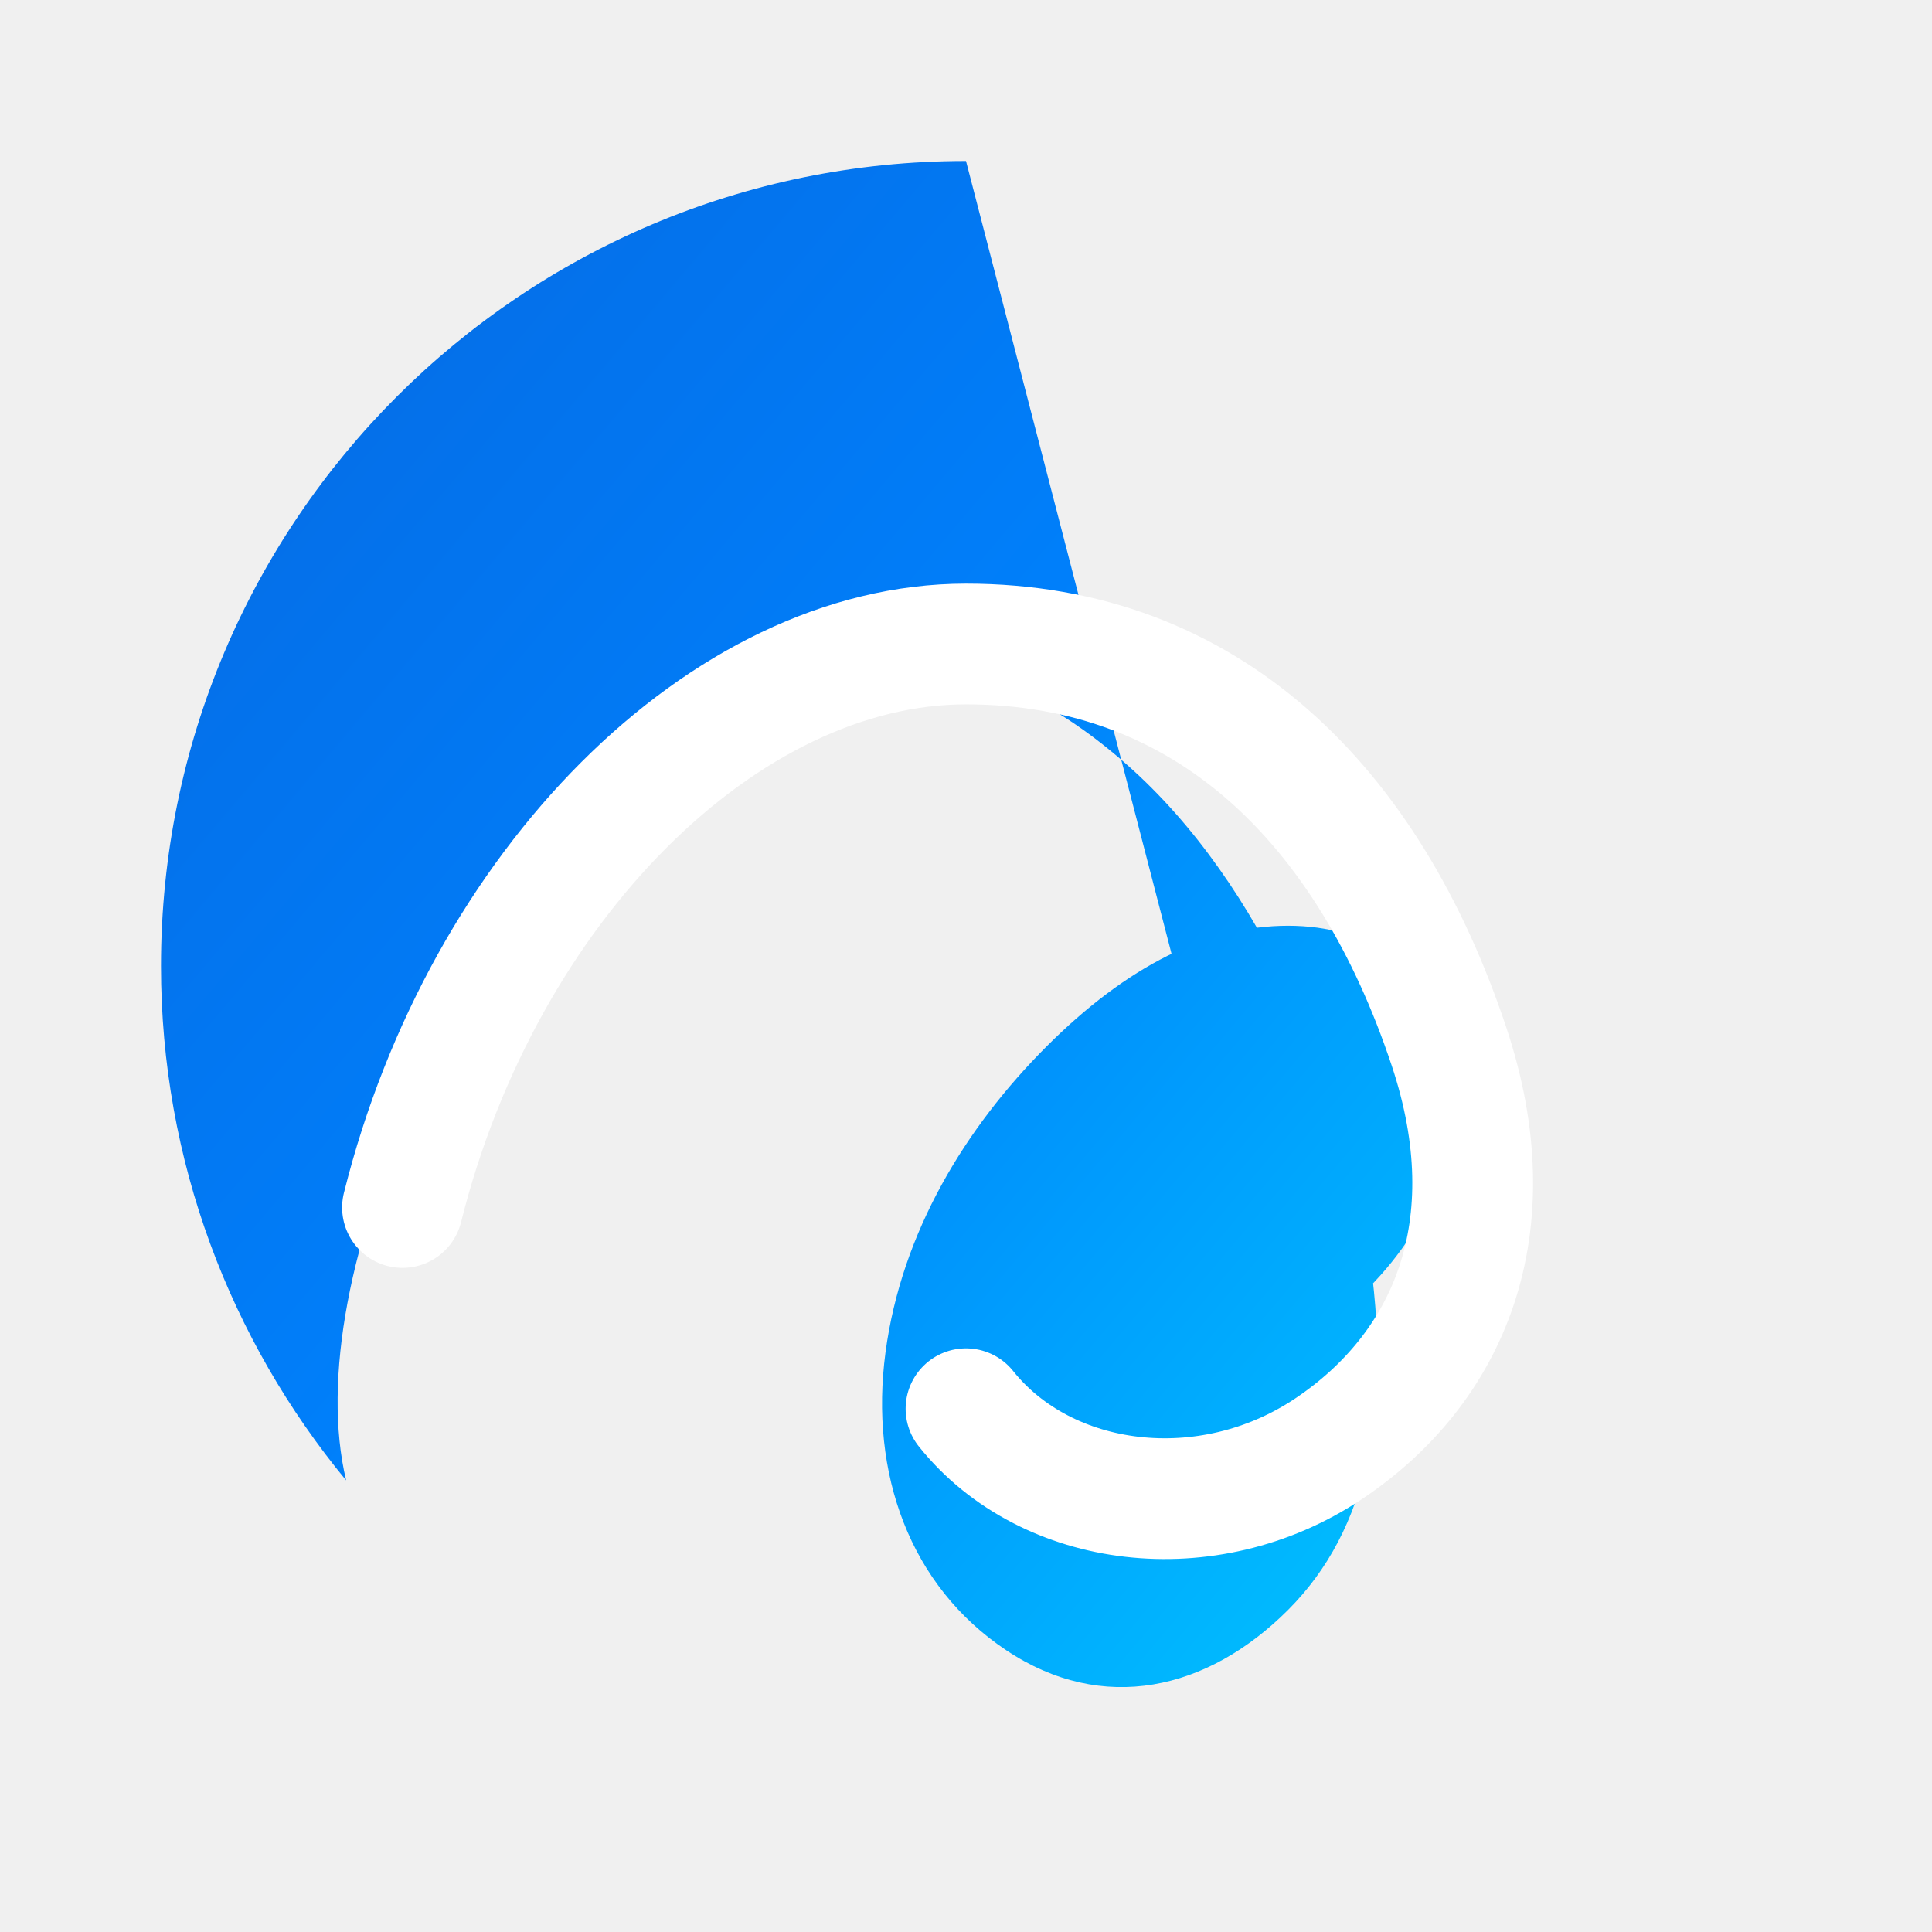
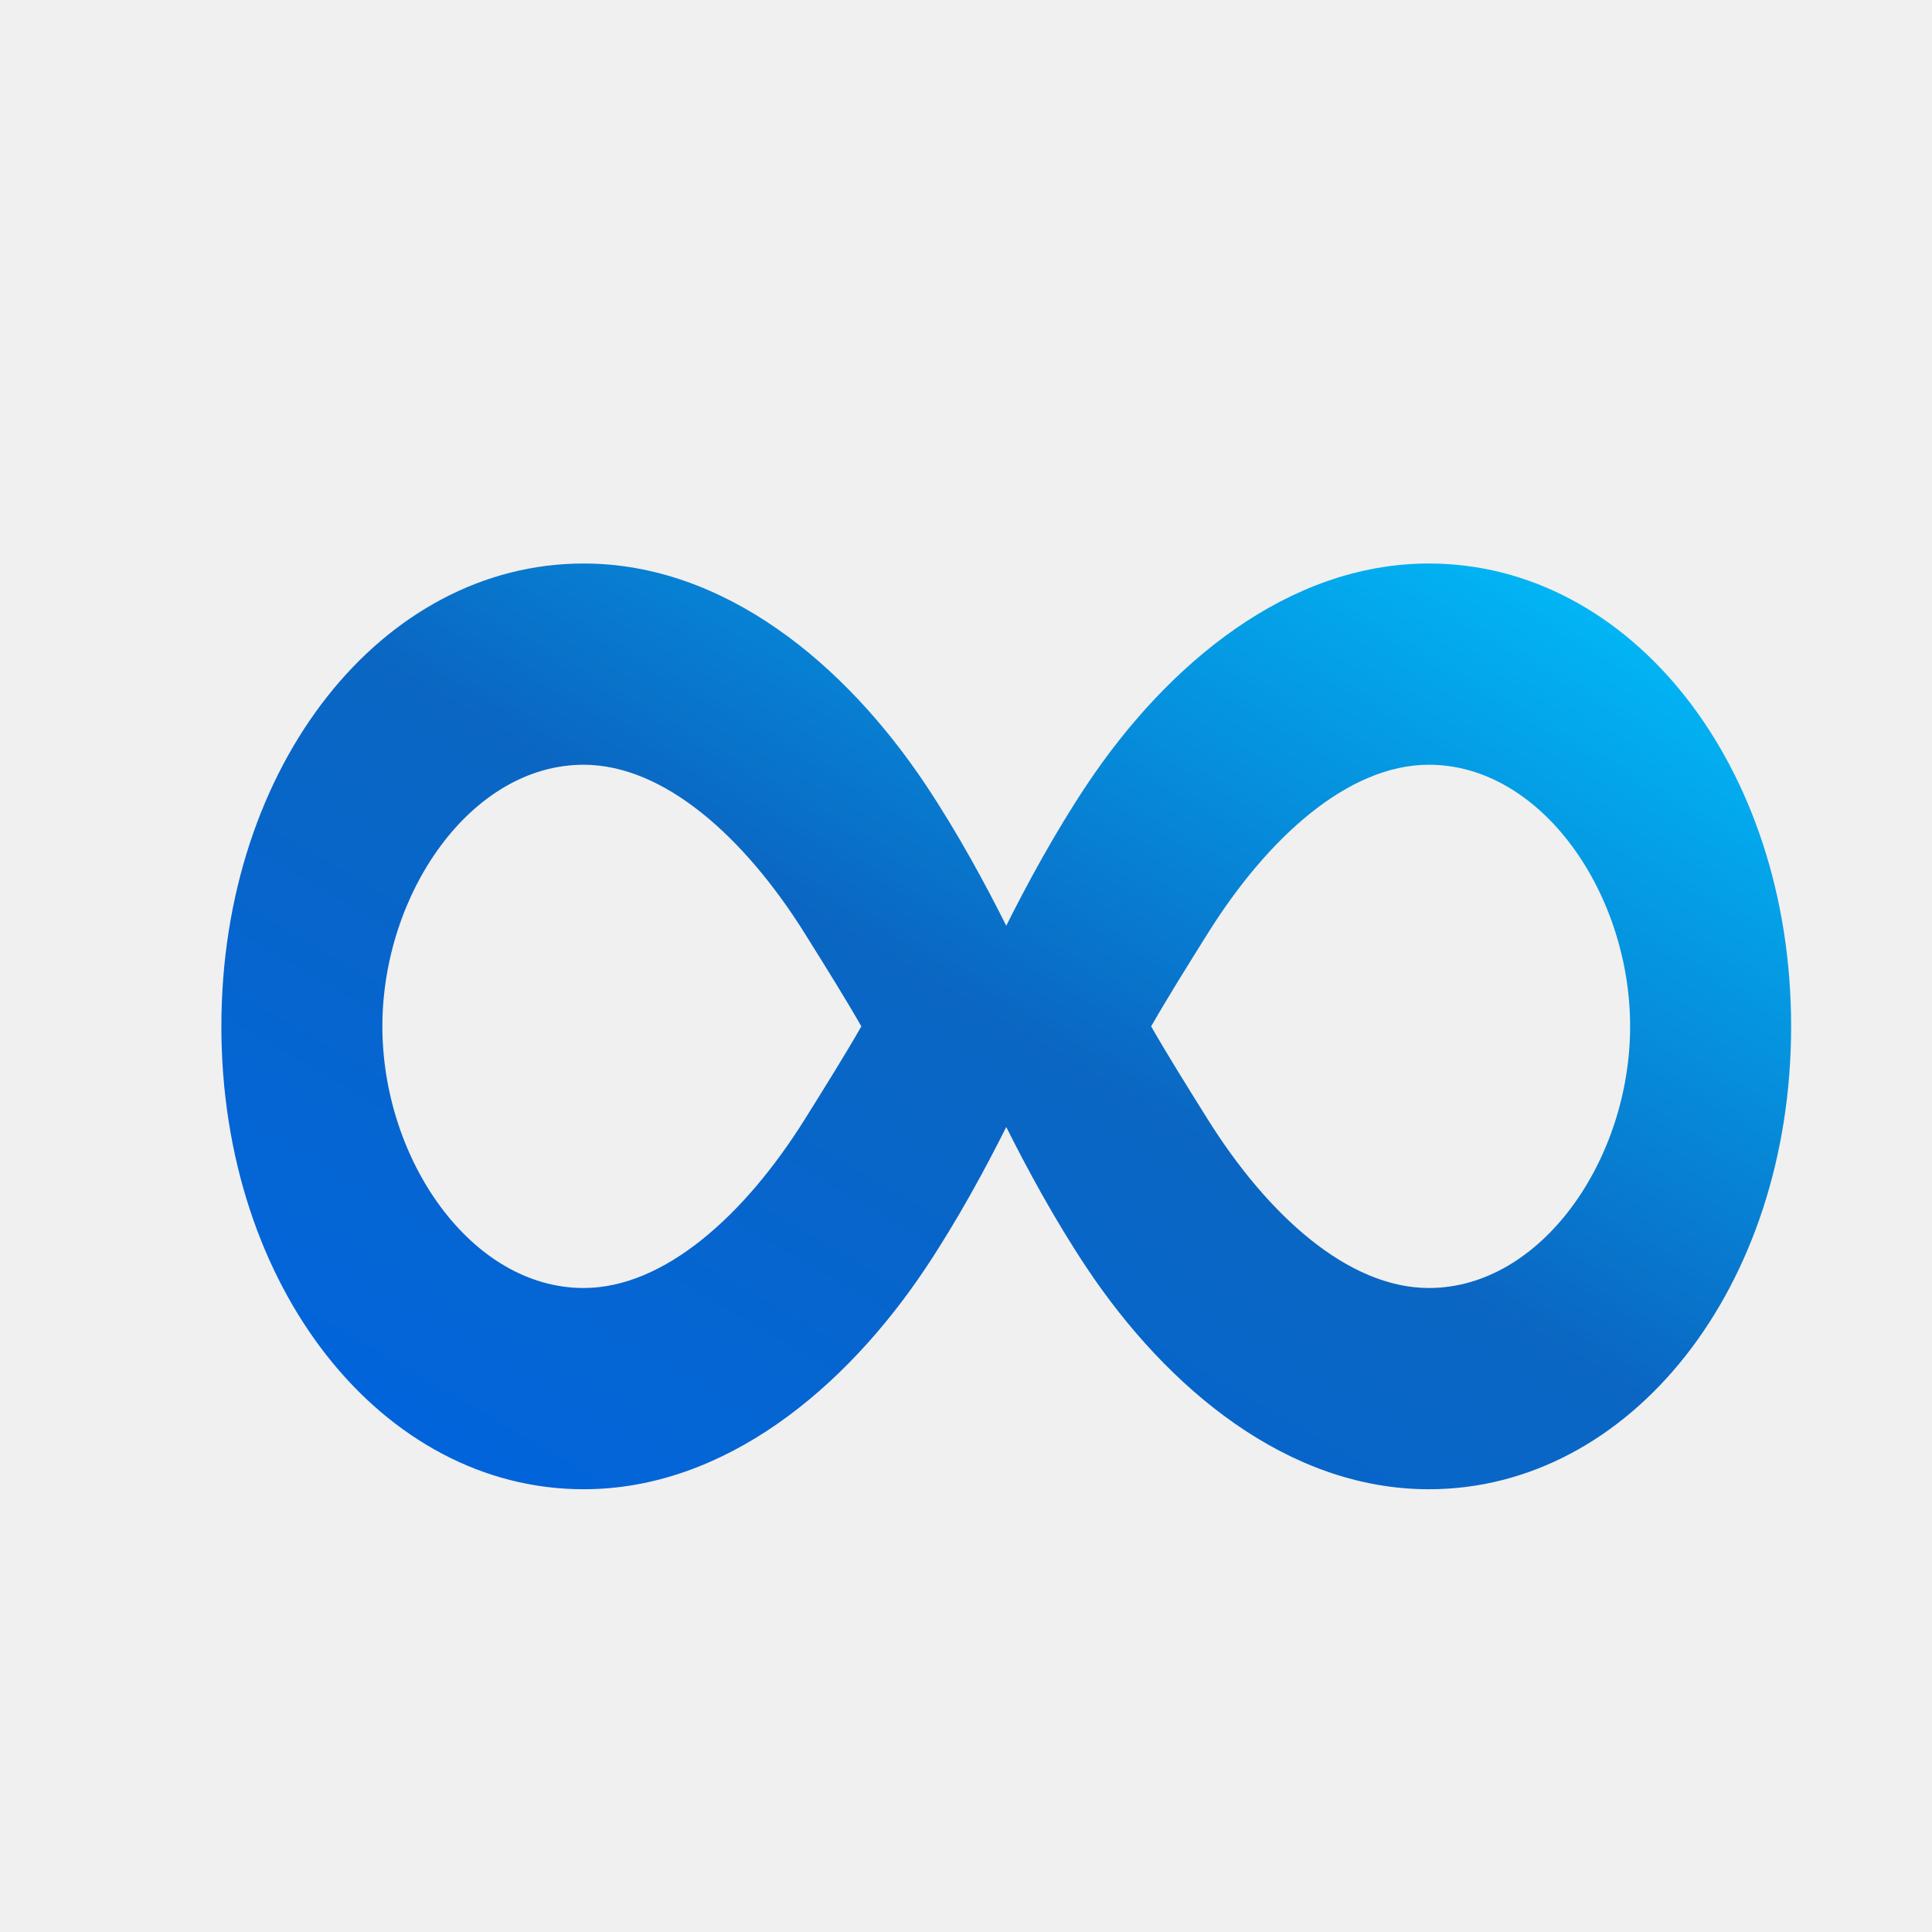
<svg xmlns="http://www.w3.org/2000/svg" viewBox="0 0 48 48">
  <defs>
-     <linearGradient id="metaGrad" x1="0%" y1="0%" x2="100%" y2="100%">
-       <stop offset="0%" style="stop-color:#0668E1" />
-       <stop offset="50%" style="stop-color:#0080FB" />
+     <linearGradient id="metaGrad" x1="0%" y1="100%" x2="100%" y2="0%">
+       <stop offset="0%" style="stop-color:#0064E0" />
+       <stop offset="50%" style="stop-color:#0A66C2" />
      <stop offset="100%" style="stop-color:#00C6FF" />
    </linearGradient>
  </defs>
-   <path fill="url(#metaGrad)" d="M24 4C12.95 4 4 12.95 4 24c0 4.85 1.73 9.3 4.6 12.78C7.4 31.8 11.4 22.4 18 18c3.3-2.2 6.6-2 10 1 3.4 3 5.4 8 6 12 .6 4 0 7-2 9s-4.6 2.6-7 1c-2.4-1.6-3.4-4.4-3-7.4.4-3 2-5.6 4-7.6 2-2 4-3 6-3s3.4 1 4 3c.6 2-.4 4.4-2 6-1.6 1.6-3.6 2.4-5 2-1.4-.4-2-1.4-2-2.6 0-1.2 1-2.4 2-2.4s2 1 2 2" />
-   <path fill="none" stroke="#fff" stroke-width="3" stroke-linecap="round" d="M10 30c2-8 8-14 14-14s10 4 12 10c1.5 4.5 0 8-3 10s-7 1.5-9-1" />
+   <path fill="url(#metaGrad)" d="M35.5 14c-3.5 0-6.5 2.5-8.5 5.5-0.8 1.2-1.5 2.5-2 3.5-0.5-1-1.2-2.3-2-3.5-2-3-5-5.5-8.5-5.5-5 0-9 5-9 11.5s4 11.5 9 11.5c3.5 0 6.5-2.5 8.5-5.5 0.8-1.2 1.5-2.5 2-3.5 0.5 1 1.2 2.3 2 3.5 2 3 5 5.5 8.5 5.5 5 0 9-5 9-11.5s-4-11.5-9-11.5zm-21 18c-2.8 0-5-3.2-5-6.5s2.2-6.5 5-6.5c2 0 4 1.8 5.5 4.2 0.5 0.8 1 1.6 1.4 2.3-0.4 0.7-0.9 1.5-1.4 2.3-1.5 2.4-3.5 4.2-5.5 4.2zm21 0c-2 0-4-1.8-5.5-4.2-0.5-0.8-1-1.6-1.4-2.3 0.4-0.7 0.9-1.5 1.4-2.3 1.5-2.4 3.5-4.2 5.5-4.2 2.8 0 5 3.2 5 6.5s-2.2 6.5-5 6.5z" />
</svg>
